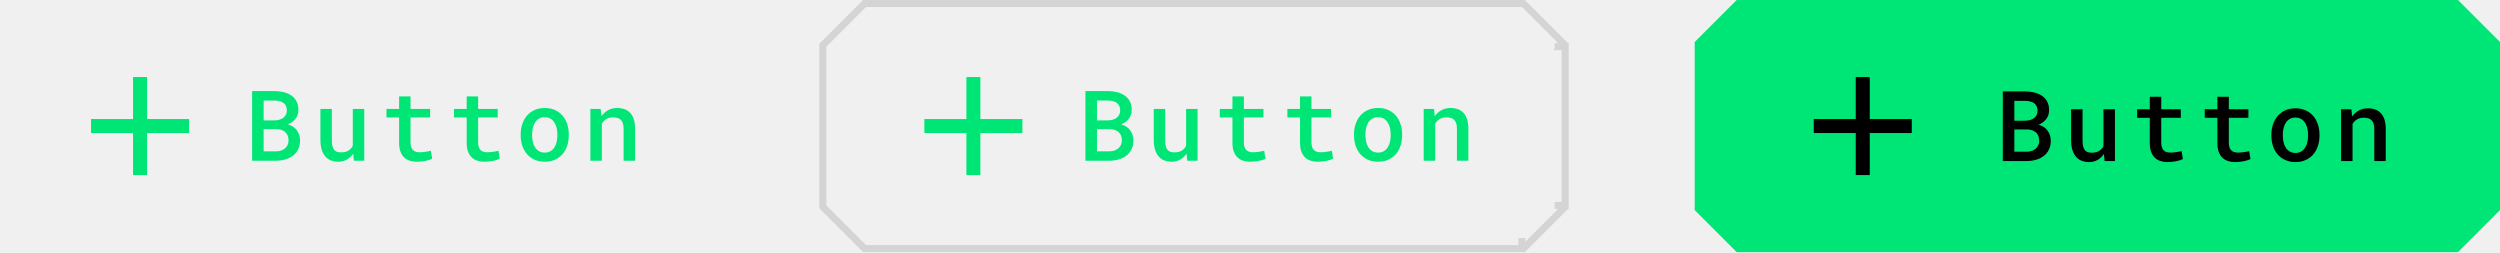
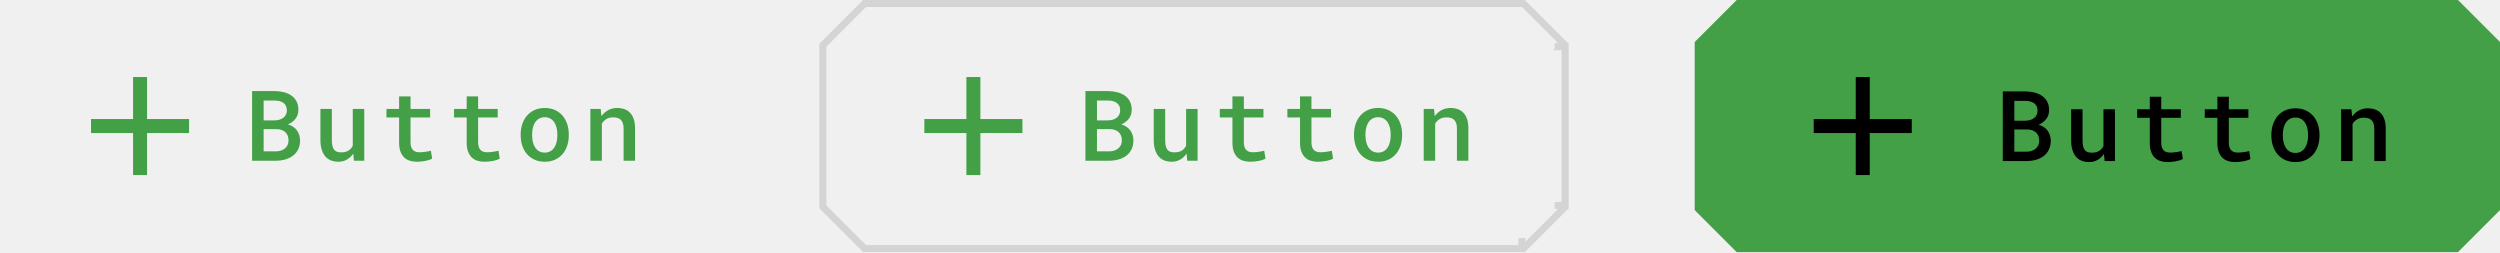
<svg xmlns="http://www.w3.org/2000/svg" xmlns:xlink="http://www.w3.org/1999/xlink" width="357px" height="36px" viewBox="0 0 357 36" version="1.1">
  <defs>
    <path d="M109,-9.59232693e-14 L115,6 L115,5.998 L115,30 L109,36 L6,36 L-4.4408921e-16,30 L4.4408921e-16,6 L6,-8.8817842e-16 L109,-9.59232693e-14 Z" id="path-1" />
    <path d="M99.333,-3.37507799e-14 L105,5.667 L105,5.665 L105,28.334 L105,28.333 L99.333,34 L99.334,34 L5.667,34 L-4.4408921e-16,28.333 L4.4408921e-16,5.667 L5.667,0 L99.333,-3.37507799e-14 Z" id="path-3" />
  </defs>
  <g id="Button-6" stroke="none" stroke-width="1" fill="none" fill-rule="evenodd">
    <g id="Buttons-/-Contained-/-Enabled" transform="translate(242, 0)">
      <mask id="mask-2" fill="white">
        <use xlink:href="#path-1" />
      </mask>
-       <use id="Surface" fill="#00E676" xlink:href="#path-1" />
+       <use id="Surface" fill="#43A047" xlink:href="#path-1" />
      <path d="M47.411,23 C47.899,22.995 48.353,22.931 48.775,22.805 C49.196,22.68 49.561,22.496 49.869,22.255 C50.176,22.013 50.417,21.713 50.59,21.353 C50.763,20.993 50.85,20.576 50.85,20.102 C50.85,19.828 50.811,19.569 50.733,19.326 C50.656,19.082 50.544,18.86 50.398,18.659 C50.253,18.459 50.071,18.287 49.855,18.143 C49.639,18 49.391,17.889 49.113,17.812 C49.569,17.62 49.931,17.35 50.2,17.001 C50.469,16.653 50.606,16.232 50.61,15.74 C50.615,15.275 50.528,14.873 50.351,14.534 C50.173,14.194 49.928,13.915 49.616,13.696 C49.304,13.478 48.939,13.316 48.522,13.211 C48.105,13.106 47.657,13.051 47.179,13.047 L47.179,13.047 L44,13.047 L44,23 L47.411,23 Z M47.22,17.237 L45.647,17.237 L45.647,14.4 L47.206,14.4 C47.461,14.405 47.696,14.433 47.91,14.486 C48.124,14.538 48.31,14.621 48.467,14.735 C48.625,14.849 48.746,14.995 48.833,15.173 C48.92,15.351 48.963,15.565 48.963,15.815 C48.963,16.043 48.917,16.245 48.826,16.42 C48.735,16.596 48.612,16.744 48.457,16.865 C48.302,16.986 48.119,17.077 47.907,17.138 C47.695,17.2 47.466,17.233 47.22,17.237 L47.22,17.237 Z M47.438,21.66 L45.647,21.66 L45.647,18.488 L47.514,18.488 C47.773,18.493 48.008,18.533 48.218,18.608 C48.427,18.683 48.605,18.789 48.751,18.926 C48.897,19.062 49.008,19.23 49.086,19.428 C49.163,19.626 49.202,19.851 49.202,20.102 C49.202,20.339 49.158,20.553 49.069,20.744 C48.98,20.936 48.858,21.097 48.703,21.229 C48.548,21.362 48.364,21.465 48.149,21.541 C47.935,21.616 47.698,21.656 47.438,21.66 L47.438,21.66 Z M56.331,23.144 C56.773,23.144 57.173,23.042 57.531,22.839 C57.889,22.637 58.193,22.353 58.443,21.988 L58.443,21.988 L58.539,23 L60.016,23 L60.016,15.604 L58.375,15.604 L58.375,20.854 C58.238,21.145 58.035,21.376 57.767,21.547 C57.498,21.718 57.145,21.804 56.707,21.804 C56.479,21.804 56.283,21.775 56.119,21.718 C55.955,21.661 55.818,21.564 55.709,21.428 C55.6,21.291 55.519,21.106 55.466,20.874 C55.414,20.642 55.388,20.348 55.388,19.992 L55.388,19.992 L55.388,15.604 L53.754,15.604 L53.754,19.979 C53.754,20.539 53.817,21.019 53.942,21.417 C54.067,21.816 54.243,22.144 54.468,22.402 C54.694,22.659 54.965,22.847 55.282,22.966 C55.598,23.084 55.948,23.144 56.331,23.144 Z M67.507,23.144 C67.712,23.144 67.92,23.133 68.132,23.113 C68.344,23.092 68.548,23.064 68.744,23.027 C68.94,22.991 69.121,22.944 69.288,22.887 C69.454,22.83 69.596,22.768 69.715,22.699 L69.715,22.699 L69.53,21.571 C69.448,21.594 69.347,21.618 69.226,21.643 C69.105,21.668 68.973,21.691 68.83,21.711 C68.686,21.732 68.538,21.75 68.385,21.766 C68.233,21.782 68.086,21.79 67.944,21.79 C67.753,21.79 67.577,21.768 67.418,21.725 C67.258,21.682 67.119,21.605 67.001,21.496 C66.882,21.387 66.79,21.241 66.724,21.059 C66.658,20.876 66.625,20.646 66.625,20.368 L66.625,20.368 L66.625,16.82 L69.421,16.82 L69.421,15.604 L66.625,15.604 L66.625,13.812 L64.991,13.812 L64.991,15.604 L63.187,15.604 L63.187,16.82 L64.991,16.82 L64.991,20.457 C64.991,20.931 65.054,21.338 65.179,21.677 C65.305,22.017 65.478,22.295 65.699,22.511 C65.92,22.728 66.184,22.887 66.492,22.99 C66.799,23.092 67.138,23.144 67.507,23.144 Z M77.158,23.144 C77.363,23.144 77.572,23.133 77.784,23.113 C77.996,23.092 78.2,23.064 78.396,23.027 C78.591,22.991 78.773,22.944 78.939,22.887 C79.105,22.83 79.248,22.768 79.366,22.699 L79.366,22.699 L79.182,21.571 C79.1,21.594 78.998,21.618 78.877,21.643 C78.757,21.668 78.625,21.691 78.481,21.711 C78.337,21.732 78.189,21.75 78.037,21.766 C77.884,21.782 77.737,21.79 77.596,21.79 C77.404,21.79 77.229,21.768 77.069,21.725 C76.91,21.682 76.771,21.605 76.652,21.496 C76.534,21.387 76.442,21.241 76.375,21.059 C76.309,20.876 76.276,20.646 76.276,20.368 L76.276,20.368 L76.276,16.82 L79.072,16.82 L79.072,15.604 L76.276,15.604 L76.276,13.812 L74.643,13.812 L74.643,15.604 L72.838,15.604 L72.838,16.82 L74.643,16.82 L74.643,20.457 C74.643,20.931 74.705,21.338 74.831,21.677 C74.956,22.017 75.129,22.295 75.35,22.511 C75.571,22.728 75.835,22.887 76.143,22.99 C76.451,23.092 76.789,23.144 77.158,23.144 Z M85.798,23.144 C86.336,23.144 86.816,23.048 87.24,22.856 C87.664,22.665 88.023,22.402 88.317,22.067 C88.611,21.732 88.835,21.334 88.99,20.874 C89.145,20.414 89.223,19.915 89.223,19.377 L89.223,19.377 L89.223,19.233 C89.223,18.7 89.145,18.203 88.99,17.743 C88.835,17.283 88.611,16.884 88.317,16.547 C88.023,16.21 87.663,15.945 87.237,15.754 C86.811,15.562 86.326,15.467 85.784,15.467 C85.246,15.467 84.766,15.562 84.342,15.754 C83.918,15.945 83.559,16.21 83.265,16.547 C82.971,16.884 82.746,17.283 82.588,17.743 C82.431,18.203 82.353,18.7 82.353,19.233 L82.353,19.233 L82.353,19.377 C82.353,19.915 82.431,20.414 82.588,20.874 C82.746,21.334 82.971,21.732 83.265,22.067 C83.559,22.402 83.919,22.665 84.345,22.856 C84.771,23.048 85.256,23.144 85.798,23.144 Z M85.798,21.838 C85.483,21.838 85.212,21.773 84.984,21.643 C84.757,21.513 84.569,21.335 84.42,21.11 C84.272,20.884 84.163,20.623 84.092,20.327 C84.022,20.031 83.986,19.714 83.986,19.377 L83.986,19.377 L83.986,19.233 C83.986,18.905 84.022,18.593 84.092,18.297 C84.163,18.001 84.271,17.741 84.417,17.518 C84.563,17.294 84.75,17.117 84.978,16.984 C85.205,16.852 85.474,16.786 85.784,16.786 C86.099,16.786 86.369,16.852 86.594,16.984 C86.82,17.117 87.007,17.294 87.155,17.518 C87.303,17.741 87.412,18.001 87.483,18.297 C87.554,18.593 87.589,18.905 87.589,19.233 L87.589,19.233 L87.589,19.377 C87.589,19.714 87.554,20.031 87.483,20.327 C87.412,20.623 87.303,20.884 87.155,21.11 C87.007,21.335 86.82,21.513 86.594,21.643 C86.369,21.773 86.103,21.838 85.798,21.838 Z M93.945,23 L93.945,17.695 C94.109,17.422 94.325,17.205 94.591,17.046 C94.858,16.886 95.171,16.807 95.531,16.807 C95.768,16.807 95.98,16.833 96.167,16.885 C96.354,16.938 96.512,17.025 96.642,17.148 C96.772,17.271 96.872,17.436 96.943,17.641 C97.014,17.846 97.049,18.101 97.049,18.406 L97.049,18.406 L97.049,23 L98.683,23 L98.683,18.379 C98.683,17.859 98.62,17.415 98.495,17.046 C98.369,16.677 98.194,16.376 97.968,16.144 C97.743,15.911 97.474,15.74 97.162,15.631 C96.849,15.521 96.504,15.467 96.126,15.467 C95.661,15.467 95.238,15.568 94.858,15.771 C94.477,15.974 94.153,16.26 93.884,16.629 L93.884,16.629 L93.781,15.604 L92.305,15.604 L92.305,23 L93.945,23 Z" id="Button" fill="#000000" fill-rule="nonzero" mask="url(#mask-2)" />
      <g id="add-24px" mask="url(#mask-2)">
        <g transform="translate(12, 6)" id="Path">
          <polygon fill="#000000" fill-rule="nonzero" points="19 13 13 13 13 19 11 19 11 13 5 13 5 11 11 11 11 5 13 5 13 11 19 11" />
          <polygon fill="none" points="0 0 24 0 24 24 0 24" />
        </g>
      </g>
    </g>
    <g id="Buttons-/-Outlined-/-Enabled" transform="translate(118, 1)">
-       <path d="M40.411,21.953 C40.899,21.949 41.353,21.884 41.775,21.758 C42.196,21.633 42.561,21.45 42.869,21.208 C43.176,20.966 43.417,20.666 43.59,20.306 C43.763,19.946 43.85,19.529 43.85,19.055 C43.85,18.781 43.811,18.523 43.733,18.279 C43.656,18.035 43.544,17.813 43.398,17.612 C43.253,17.412 43.071,17.24 42.855,17.096 C42.639,16.953 42.391,16.842 42.113,16.765 C42.569,16.573 42.931,16.303 43.2,15.955 C43.469,15.606 43.606,15.186 43.61,14.693 C43.615,14.229 43.528,13.826 43.351,13.487 C43.173,13.147 42.928,12.868 42.616,12.649 C42.304,12.431 41.939,12.269 41.522,12.164 C41.105,12.059 40.657,12.005 40.179,12 L40.179,12 L37,12 L37,21.953 L40.411,21.953 Z M40.22,16.19 L38.647,16.19 L38.647,13.354 L40.206,13.354 C40.461,13.358 40.696,13.387 40.91,13.439 C41.124,13.491 41.31,13.575 41.467,13.688 C41.625,13.802 41.746,13.948 41.833,14.126 C41.92,14.304 41.963,14.518 41.963,14.769 C41.963,14.996 41.917,15.198 41.826,15.374 C41.735,15.549 41.612,15.697 41.457,15.818 C41.302,15.939 41.119,16.03 40.907,16.091 C40.695,16.153 40.466,16.186 40.22,16.19 L40.22,16.19 Z M40.438,20.613 L38.647,20.613 L38.647,17.441 L40.514,17.441 C40.773,17.446 41.008,17.486 41.218,17.561 C41.427,17.636 41.605,17.742 41.751,17.879 C41.897,18.016 42.008,18.183 42.086,18.381 C42.163,18.58 42.202,18.804 42.202,19.055 C42.202,19.292 42.158,19.506 42.069,19.697 C41.98,19.889 41.858,20.05 41.703,20.183 C41.548,20.315 41.364,20.418 41.149,20.494 C40.935,20.569 40.698,20.609 40.438,20.613 L40.438,20.613 Z M49.331,22.097 C49.773,22.097 50.173,21.995 50.531,21.792 C50.889,21.59 51.193,21.306 51.443,20.941 L51.443,20.941 L51.539,21.953 L53.016,21.953 L53.016,14.557 L51.375,14.557 L51.375,19.807 C51.238,20.098 51.035,20.33 50.767,20.5 C50.498,20.671 50.145,20.757 49.707,20.757 C49.479,20.757 49.283,20.728 49.119,20.671 C48.955,20.614 48.818,20.518 48.709,20.381 C48.6,20.244 48.519,20.06 48.466,19.827 C48.414,19.595 48.388,19.301 48.388,18.945 L48.388,18.945 L48.388,14.557 L46.754,14.557 L46.754,18.932 C46.754,19.492 46.817,19.972 46.942,20.371 C47.067,20.769 47.243,21.097 47.468,21.355 C47.694,21.612 47.965,21.8 48.282,21.919 C48.598,22.037 48.948,22.097 49.331,22.097 Z M60.507,22.097 C60.712,22.097 60.92,22.086 61.132,22.066 C61.344,22.045 61.548,22.017 61.744,21.98 C61.94,21.944 62.121,21.897 62.288,21.84 C62.454,21.783 62.596,21.721 62.715,21.652 L62.715,21.652 L62.53,20.524 C62.448,20.547 62.347,20.571 62.226,20.596 C62.105,20.621 61.973,20.644 61.83,20.665 C61.686,20.685 61.538,20.703 61.385,20.719 C61.233,20.735 61.086,20.743 60.944,20.743 C60.753,20.743 60.577,20.722 60.418,20.678 C60.258,20.635 60.119,20.559 60.001,20.449 C59.882,20.34 59.79,20.194 59.724,20.012 C59.658,19.829 59.625,19.599 59.625,19.321 L59.625,19.321 L59.625,15.773 L62.421,15.773 L62.421,14.557 L59.625,14.557 L59.625,12.766 L57.991,12.766 L57.991,14.557 L56.187,14.557 L56.187,15.773 L57.991,15.773 L57.991,19.41 C57.991,19.884 58.054,20.291 58.179,20.63 C58.305,20.97 58.478,21.248 58.699,21.464 C58.92,21.681 59.184,21.84 59.492,21.943 C59.799,22.045 60.138,22.097 60.507,22.097 Z M70.158,22.097 C70.363,22.097 70.572,22.086 70.784,22.066 C70.996,22.045 71.2,22.017 71.396,21.98 C71.591,21.944 71.773,21.897 71.939,21.84 C72.105,21.783 72.248,21.721 72.366,21.652 L72.366,21.652 L72.182,20.524 C72.1,20.547 71.998,20.571 71.877,20.596 C71.757,20.621 71.625,20.644 71.481,20.665 C71.337,20.685 71.189,20.703 71.037,20.719 C70.884,20.735 70.737,20.743 70.596,20.743 C70.404,20.743 70.229,20.722 70.069,20.678 C69.91,20.635 69.771,20.559 69.652,20.449 C69.534,20.34 69.442,20.194 69.375,20.012 C69.309,19.829 69.276,19.599 69.276,19.321 L69.276,19.321 L69.276,15.773 L72.072,15.773 L72.072,14.557 L69.276,14.557 L69.276,12.766 L67.643,12.766 L67.643,14.557 L65.838,14.557 L65.838,15.773 L67.643,15.773 L67.643,19.41 C67.643,19.884 67.705,20.291 67.831,20.63 C67.956,20.97 68.129,21.248 68.35,21.464 C68.571,21.681 68.835,21.84 69.143,21.943 C69.451,22.045 69.789,22.097 70.158,22.097 Z M78.798,22.097 C79.336,22.097 79.816,22.001 80.24,21.81 C80.664,21.618 81.023,21.355 81.317,21.02 C81.611,20.685 81.835,20.287 81.99,19.827 C82.145,19.367 82.223,18.868 82.223,18.33 L82.223,18.33 L82.223,18.187 C82.223,17.653 82.145,17.157 81.99,16.696 C81.835,16.236 81.611,15.837 81.317,15.5 C81.023,15.163 80.663,14.898 80.237,14.707 C79.811,14.516 79.326,14.42 78.784,14.42 C78.246,14.42 77.766,14.516 77.342,14.707 C76.918,14.898 76.559,15.163 76.265,15.5 C75.971,15.837 75.746,16.236 75.588,16.696 C75.431,17.157 75.353,17.653 75.353,18.187 L75.353,18.187 L75.353,18.33 C75.353,18.868 75.431,19.367 75.588,19.827 C75.746,20.287 75.971,20.685 76.265,21.02 C76.559,21.355 76.919,21.618 77.345,21.81 C77.771,22.001 78.256,22.097 78.798,22.097 Z M78.798,20.791 C78.483,20.791 78.212,20.726 77.984,20.596 C77.757,20.466 77.569,20.289 77.42,20.063 C77.272,19.837 77.163,19.576 77.092,19.28 C77.022,18.984 76.986,18.667 76.986,18.33 L76.986,18.33 L76.986,18.187 C76.986,17.858 77.022,17.546 77.092,17.25 C77.163,16.954 77.271,16.694 77.417,16.471 C77.563,16.247 77.75,16.07 77.978,15.938 C78.205,15.805 78.474,15.739 78.784,15.739 C79.099,15.739 79.369,15.805 79.594,15.938 C79.82,16.07 80.007,16.247 80.155,16.471 C80.303,16.694 80.412,16.954 80.483,17.25 C80.554,17.546 80.589,17.858 80.589,18.187 L80.589,18.187 L80.589,18.33 C80.589,18.667 80.554,18.984 80.483,19.28 C80.412,19.576 80.303,19.837 80.155,20.063 C80.007,20.289 79.82,20.466 79.594,20.596 C79.369,20.726 79.103,20.791 78.798,20.791 Z M86.945,21.953 L86.945,16.648 C87.109,16.375 87.325,16.159 87.591,15.999 C87.858,15.84 88.171,15.76 88.531,15.76 C88.768,15.76 88.98,15.786 89.167,15.838 C89.354,15.891 89.512,15.979 89.642,16.102 C89.772,16.225 89.872,16.389 89.943,16.594 C90.014,16.799 90.049,17.054 90.049,17.359 L90.049,17.359 L90.049,21.953 L91.683,21.953 L91.683,17.332 C91.683,16.812 91.62,16.368 91.495,15.999 C91.369,15.63 91.194,15.329 90.968,15.097 C90.743,14.864 90.474,14.693 90.162,14.584 C89.849,14.475 89.504,14.42 89.126,14.42 C88.661,14.42 88.238,14.521 87.858,14.724 C87.477,14.927 87.153,15.213 86.884,15.582 L86.884,15.582 L86.781,14.557 L85.305,14.557 L85.305,21.953 L86.945,21.953 Z" id="Button" fill="#00E676" fill-rule="nonzero" />
+       <path d="M40.411,21.953 C40.899,21.949 41.353,21.884 41.775,21.758 C42.196,21.633 42.561,21.45 42.869,21.208 C43.176,20.966 43.417,20.666 43.59,20.306 C43.763,19.946 43.85,19.529 43.85,19.055 C43.85,18.781 43.811,18.523 43.733,18.279 C43.656,18.035 43.544,17.813 43.398,17.612 C43.253,17.412 43.071,17.24 42.855,17.096 C42.639,16.953 42.391,16.842 42.113,16.765 C42.569,16.573 42.931,16.303 43.2,15.955 C43.469,15.606 43.606,15.186 43.61,14.693 C43.615,14.229 43.528,13.826 43.351,13.487 C43.173,13.147 42.928,12.868 42.616,12.649 C42.304,12.431 41.939,12.269 41.522,12.164 C41.105,12.059 40.657,12.005 40.179,12 L40.179,12 L37,12 L37,21.953 L40.411,21.953 Z M40.22,16.19 L38.647,16.19 L38.647,13.354 L40.206,13.354 C40.461,13.358 40.696,13.387 40.91,13.439 C41.124,13.491 41.31,13.575 41.467,13.688 C41.625,13.802 41.746,13.948 41.833,14.126 C41.92,14.304 41.963,14.518 41.963,14.769 C41.963,14.996 41.917,15.198 41.826,15.374 C41.735,15.549 41.612,15.697 41.457,15.818 C41.302,15.939 41.119,16.03 40.907,16.091 C40.695,16.153 40.466,16.186 40.22,16.19 L40.22,16.19 Z M40.438,20.613 L38.647,20.613 L38.647,17.441 L40.514,17.441 C40.773,17.446 41.008,17.486 41.218,17.561 C41.427,17.636 41.605,17.742 41.751,17.879 C41.897,18.016 42.008,18.183 42.086,18.381 C42.163,18.58 42.202,18.804 42.202,19.055 C42.202,19.292 42.158,19.506 42.069,19.697 C41.98,19.889 41.858,20.05 41.703,20.183 C41.548,20.315 41.364,20.418 41.149,20.494 C40.935,20.569 40.698,20.609 40.438,20.613 L40.438,20.613 Z M49.331,22.097 C49.773,22.097 50.173,21.995 50.531,21.792 C50.889,21.59 51.193,21.306 51.443,20.941 L51.443,20.941 L51.539,21.953 L53.016,21.953 L53.016,14.557 L51.375,14.557 L51.375,19.807 C51.238,20.098 51.035,20.33 50.767,20.5 C50.498,20.671 50.145,20.757 49.707,20.757 C49.479,20.757 49.283,20.728 49.119,20.671 C48.955,20.614 48.818,20.518 48.709,20.381 C48.6,20.244 48.519,20.06 48.466,19.827 C48.414,19.595 48.388,19.301 48.388,18.945 L48.388,18.945 L48.388,14.557 L46.754,14.557 L46.754,18.932 C46.754,19.492 46.817,19.972 46.942,20.371 C47.067,20.769 47.243,21.097 47.468,21.355 C47.694,21.612 47.965,21.8 48.282,21.919 C48.598,22.037 48.948,22.097 49.331,22.097 Z M60.507,22.097 C60.712,22.097 60.92,22.086 61.132,22.066 C61.344,22.045 61.548,22.017 61.744,21.98 C61.94,21.944 62.121,21.897 62.288,21.84 C62.454,21.783 62.596,21.721 62.715,21.652 L62.715,21.652 L62.53,20.524 C62.448,20.547 62.347,20.571 62.226,20.596 C62.105,20.621 61.973,20.644 61.83,20.665 C61.686,20.685 61.538,20.703 61.385,20.719 C61.233,20.735 61.086,20.743 60.944,20.743 C60.753,20.743 60.577,20.722 60.418,20.678 C60.258,20.635 60.119,20.559 60.001,20.449 C59.882,20.34 59.79,20.194 59.724,20.012 C59.658,19.829 59.625,19.599 59.625,19.321 L59.625,19.321 L59.625,15.773 L62.421,15.773 L62.421,14.557 L59.625,14.557 L59.625,12.766 L57.991,12.766 L57.991,14.557 L56.187,14.557 L56.187,15.773 L57.991,15.773 L57.991,19.41 C57.991,19.884 58.054,20.291 58.179,20.63 C58.305,20.97 58.478,21.248 58.699,21.464 C58.92,21.681 59.184,21.84 59.492,21.943 C59.799,22.045 60.138,22.097 60.507,22.097 Z M70.158,22.097 C70.363,22.097 70.572,22.086 70.784,22.066 C70.996,22.045 71.2,22.017 71.396,21.98 C71.591,21.944 71.773,21.897 71.939,21.84 C72.105,21.783 72.248,21.721 72.366,21.652 L72.366,21.652 L72.182,20.524 C72.1,20.547 71.998,20.571 71.877,20.596 C71.757,20.621 71.625,20.644 71.481,20.665 C71.337,20.685 71.189,20.703 71.037,20.719 C70.884,20.735 70.737,20.743 70.596,20.743 C70.404,20.743 70.229,20.722 70.069,20.678 C69.91,20.635 69.771,20.559 69.652,20.449 C69.534,20.34 69.442,20.194 69.375,20.012 C69.309,19.829 69.276,19.599 69.276,19.321 L69.276,19.321 L69.276,15.773 L72.072,15.773 L72.072,14.557 L69.276,14.557 L69.276,12.766 L67.643,12.766 L67.643,14.557 L65.838,14.557 L65.838,15.773 L67.643,15.773 L67.643,19.41 C67.643,19.884 67.705,20.291 67.831,20.63 C67.956,20.97 68.129,21.248 68.35,21.464 C68.571,21.681 68.835,21.84 69.143,21.943 C69.451,22.045 69.789,22.097 70.158,22.097 Z M78.798,22.097 C79.336,22.097 79.816,22.001 80.24,21.81 C80.664,21.618 81.023,21.355 81.317,21.02 C81.611,20.685 81.835,20.287 81.99,19.827 C82.145,19.367 82.223,18.868 82.223,18.33 L82.223,18.33 L82.223,18.187 C82.223,17.653 82.145,17.157 81.99,16.696 C81.835,16.236 81.611,15.837 81.317,15.5 C81.023,15.163 80.663,14.898 80.237,14.707 C79.811,14.516 79.326,14.42 78.784,14.42 C78.246,14.42 77.766,14.516 77.342,14.707 C76.918,14.898 76.559,15.163 76.265,15.5 C75.971,15.837 75.746,16.236 75.588,16.696 C75.431,17.157 75.353,17.653 75.353,18.187 L75.353,18.187 L75.353,18.33 C75.353,18.868 75.431,19.367 75.588,19.827 C75.746,20.287 75.971,20.685 76.265,21.02 C76.559,21.355 76.919,21.618 77.345,21.81 C77.771,22.001 78.256,22.097 78.798,22.097 Z M78.798,20.791 C78.483,20.791 78.212,20.726 77.984,20.596 C77.757,20.466 77.569,20.289 77.42,20.063 C77.272,19.837 77.163,19.576 77.092,19.28 C77.022,18.984 76.986,18.667 76.986,18.33 L76.986,18.33 L76.986,18.187 C76.986,17.858 77.022,17.546 77.092,17.25 C77.163,16.954 77.271,16.694 77.417,16.471 C77.563,16.247 77.75,16.07 77.978,15.938 C78.205,15.805 78.474,15.739 78.784,15.739 C79.099,15.739 79.369,15.805 79.594,15.938 C79.82,16.07 80.007,16.247 80.155,16.471 C80.303,16.694 80.412,16.954 80.483,17.25 C80.554,17.546 80.589,17.858 80.589,18.187 L80.589,18.187 L80.589,18.33 C80.589,18.667 80.554,18.984 80.483,19.28 C80.412,19.576 80.303,19.837 80.155,20.063 C80.007,20.289 79.82,20.466 79.594,20.596 C79.369,20.726 79.103,20.791 78.798,20.791 Z M86.945,21.953 L86.945,16.648 C87.109,16.375 87.325,16.159 87.591,15.999 C87.858,15.84 88.171,15.76 88.531,15.76 C88.768,15.76 88.98,15.786 89.167,15.838 C89.354,15.891 89.512,15.979 89.642,16.102 C89.772,16.225 89.872,16.389 89.943,16.594 C90.014,16.799 90.049,17.054 90.049,17.359 L90.049,17.359 L90.049,21.953 L91.683,21.953 L91.683,17.332 C91.683,16.812 91.62,16.368 91.495,15.999 C91.369,15.63 91.194,15.329 90.968,15.097 C90.743,14.864 90.474,14.693 90.162,14.584 C89.849,14.475 89.504,14.42 89.126,14.42 C88.661,14.42 88.238,14.521 87.858,14.724 C87.477,14.927 87.153,15.213 86.884,15.582 L86.884,15.582 L86.781,14.557 L85.305,14.557 L85.305,21.953 L86.945,21.953 Z" id="Button" fill="#43A047" fill-rule="nonzero" />
      <g id="add-24px" transform="translate(9, 5)">
        <polygon id="Path" points="0 0 24 0 24 24 0 24" />
-         <polygon id="Path" fill="#00E676" fill-rule="nonzero" points="19 13 13 13 13 19 11 19 11 13 5 13 5 11 11 11 11 5 13 5 13 11 19 11" />
+         <polygon id="Path" fill="#43A047" fill-rule="nonzero" points="19 13 13 13 13 19 11 19 11 13 5 13 5 11 11 11 11 5 13 5 13 11 19 11" />
      </g>
      <mask id="mask-4" fill="white">
        <use xlink:href="#path-3" />
      </mask>
      <path stroke-opacity="0.12" stroke="#000000" d="M105.002,5.665 L105,5.667 L104.5,5.667 L104.5,5.665 L105.002,5.665 Z M105.002,5.665 L105.5,5.665 L105.5,28.334 L104.5,28.334 L104.5,28.333 L105,28.333 L105.354,28.687 L99.687,34.354 L99.333,34 L99.333,33.5 L99.334,33.5 L99.334,34.5 L5.46,34.5 L-0.5,28.54 L-0.5,5.46 L5.46,-0.5 L99.333,-0.5 L99.54,-0.5 L105.354,5.313 L105.002,5.665 Z" />
    </g>
    <g id="Buttons-/-Outlined-/-Enabled" transform="translate(8, 6)">
-       <path d="M31.411,16.953 C31.899,16.949 32.353,16.884 32.775,16.758 C33.196,16.633 33.561,16.45 33.869,16.208 C34.176,15.966 34.417,15.666 34.59,15.306 C34.763,14.946 34.85,14.529 34.85,14.055 C34.85,13.781 34.811,13.523 34.733,13.279 C34.656,13.035 34.544,12.813 34.398,12.612 C34.253,12.412 34.071,12.24 33.855,12.096 C33.639,11.953 33.391,11.842 33.113,11.765 C33.569,11.573 33.931,11.303 34.2,10.955 C34.469,10.606 34.606,10.186 34.61,9.693 C34.615,9.229 34.528,8.826 34.351,8.487 C34.173,8.147 33.928,7.868 33.616,7.649 C33.304,7.431 32.939,7.269 32.522,7.164 C32.105,7.059 31.657,7.005 31.179,7 L31.179,7 L28,7 L28,16.953 L31.411,16.953 Z M31.22,11.19 L29.647,11.19 L29.647,8.354 L31.206,8.354 C31.461,8.358 31.696,8.387 31.91,8.439 C32.124,8.491 32.31,8.575 32.467,8.688 C32.625,8.802 32.746,8.948 32.833,9.126 C32.92,9.304 32.963,9.518 32.963,9.769 C32.963,9.996 32.917,10.198 32.826,10.374 C32.735,10.549 32.612,10.697 32.457,10.818 C32.302,10.939 32.119,11.03 31.907,11.091 C31.695,11.153 31.466,11.186 31.22,11.19 L31.22,11.19 Z M31.438,15.613 L29.647,15.613 L29.647,12.441 L31.514,12.441 C31.773,12.446 32.008,12.486 32.218,12.561 C32.427,12.636 32.605,12.742 32.751,12.879 C32.897,13.016 33.008,13.183 33.086,13.381 C33.163,13.58 33.202,13.804 33.202,14.055 C33.202,14.292 33.158,14.506 33.069,14.697 C32.98,14.889 32.858,15.05 32.703,15.183 C32.548,15.315 32.364,15.418 32.149,15.494 C31.935,15.569 31.698,15.609 31.438,15.613 L31.438,15.613 Z M40.331,17.097 C40.773,17.097 41.173,16.995 41.531,16.792 C41.889,16.59 42.193,16.306 42.443,15.941 L42.443,15.941 L42.539,16.953 L44.016,16.953 L44.016,9.557 L42.375,9.557 L42.375,14.807 C42.238,15.098 42.035,15.33 41.767,15.5 C41.498,15.671 41.145,15.757 40.707,15.757 C40.479,15.757 40.283,15.728 40.119,15.671 C39.955,15.614 39.818,15.518 39.709,15.381 C39.6,15.244 39.519,15.06 39.466,14.827 C39.414,14.595 39.388,14.301 39.388,13.945 L39.388,13.945 L39.388,9.557 L37.754,9.557 L37.754,13.932 C37.754,14.492 37.817,14.972 37.942,15.371 C38.067,15.769 38.243,16.097 38.468,16.355 C38.694,16.612 38.965,16.8 39.282,16.919 C39.598,17.037 39.948,17.097 40.331,17.097 Z M51.507,17.097 C51.712,17.097 51.92,17.086 52.132,17.066 C52.344,17.045 52.548,17.017 52.744,16.98 C52.94,16.944 53.121,16.897 53.288,16.84 C53.454,16.783 53.596,16.721 53.715,16.652 L53.715,16.652 L53.53,15.524 C53.448,15.547 53.347,15.571 53.226,15.596 C53.105,15.621 52.973,15.644 52.83,15.665 C52.686,15.685 52.538,15.703 52.385,15.719 C52.233,15.735 52.086,15.743 51.944,15.743 C51.753,15.743 51.577,15.722 51.418,15.678 C51.258,15.635 51.119,15.559 51.001,15.449 C50.882,15.34 50.79,15.194 50.724,15.012 C50.658,14.829 50.625,14.599 50.625,14.321 L50.625,14.321 L50.625,10.773 L53.421,10.773 L53.421,9.557 L50.625,9.557 L50.625,7.766 L48.991,7.766 L48.991,9.557 L47.187,9.557 L47.187,10.773 L48.991,10.773 L48.991,14.41 C48.991,14.884 49.054,15.291 49.179,15.63 C49.305,15.97 49.478,16.248 49.699,16.464 C49.92,16.681 50.184,16.84 50.492,16.943 C50.799,17.045 51.138,17.097 51.507,17.097 Z M61.158,17.097 C61.363,17.097 61.572,17.086 61.784,17.066 C61.996,17.045 62.2,17.017 62.396,16.98 C62.591,16.944 62.773,16.897 62.939,16.84 C63.105,16.783 63.248,16.721 63.366,16.652 L63.366,16.652 L63.182,15.524 C63.1,15.547 62.998,15.571 62.877,15.596 C62.757,15.621 62.625,15.644 62.481,15.665 C62.337,15.685 62.189,15.703 62.037,15.719 C61.884,15.735 61.737,15.743 61.596,15.743 C61.404,15.743 61.229,15.722 61.069,15.678 C60.91,15.635 60.771,15.559 60.652,15.449 C60.534,15.34 60.442,15.194 60.375,15.012 C60.309,14.829 60.276,14.599 60.276,14.321 L60.276,14.321 L60.276,10.773 L63.072,10.773 L63.072,9.557 L60.276,9.557 L60.276,7.766 L58.643,7.766 L58.643,9.557 L56.838,9.557 L56.838,10.773 L58.643,10.773 L58.643,14.41 C58.643,14.884 58.705,15.291 58.831,15.63 C58.956,15.97 59.129,16.248 59.35,16.464 C59.571,16.681 59.835,16.84 60.143,16.943 C60.451,17.045 60.789,17.097 61.158,17.097 Z M69.798,17.097 C70.336,17.097 70.816,17.001 71.24,16.81 C71.664,16.618 72.023,16.355 72.317,16.02 C72.611,15.685 72.835,15.287 72.99,14.827 C73.145,14.367 73.223,13.868 73.223,13.33 L73.223,13.33 L73.223,13.187 C73.223,12.653 73.145,12.157 72.99,11.696 C72.835,11.236 72.611,10.837 72.317,10.5 C72.023,10.163 71.663,9.898 71.237,9.707 C70.811,9.516 70.326,9.42 69.784,9.42 C69.246,9.42 68.766,9.516 68.342,9.707 C67.918,9.898 67.559,10.163 67.265,10.5 C66.971,10.837 66.746,11.236 66.588,11.696 C66.431,12.157 66.353,12.653 66.353,13.187 L66.353,13.187 L66.353,13.33 C66.353,13.868 66.431,14.367 66.588,14.827 C66.746,15.287 66.971,15.685 67.265,16.02 C67.559,16.355 67.919,16.618 68.345,16.81 C68.771,17.001 69.256,17.097 69.798,17.097 Z M69.798,15.791 C69.483,15.791 69.212,15.726 68.984,15.596 C68.757,15.466 68.569,15.289 68.42,15.063 C68.272,14.837 68.163,14.576 68.092,14.28 C68.022,13.984 67.986,13.667 67.986,13.33 L67.986,13.33 L67.986,13.187 C67.986,12.858 68.022,12.546 68.092,12.25 C68.163,11.954 68.271,11.694 68.417,11.471 C68.563,11.247 68.75,11.07 68.978,10.938 C69.205,10.805 69.474,10.739 69.784,10.739 C70.099,10.739 70.369,10.805 70.594,10.938 C70.82,11.07 71.007,11.247 71.155,11.471 C71.303,11.694 71.412,11.954 71.483,12.25 C71.554,12.546 71.589,12.858 71.589,13.187 L71.589,13.187 L71.589,13.33 C71.589,13.667 71.554,13.984 71.483,14.28 C71.412,14.576 71.303,14.837 71.155,15.063 C71.007,15.289 70.82,15.466 70.594,15.596 C70.369,15.726 70.103,15.791 69.798,15.791 Z M77.945,16.953 L77.945,11.648 C78.109,11.375 78.325,11.159 78.591,10.999 C78.858,10.84 79.171,10.76 79.531,10.76 C79.768,10.76 79.98,10.786 80.167,10.838 C80.354,10.891 80.512,10.979 80.642,11.102 C80.772,11.225 80.872,11.389 80.943,11.594 C81.014,11.799 81.049,12.054 81.049,12.359 L81.049,12.359 L81.049,16.953 L82.683,16.953 L82.683,12.332 C82.683,11.812 82.62,11.368 82.495,10.999 C82.369,10.63 82.194,10.329 81.968,10.097 C81.743,9.864 81.474,9.693 81.162,9.584 C80.849,9.475 80.504,9.42 80.126,9.42 C79.661,9.42 79.238,9.521 78.858,9.724 C78.477,9.927 78.153,10.213 77.884,10.582 L77.884,10.582 L77.781,9.557 L76.305,9.557 L76.305,16.953 L77.945,16.953 Z" id="Button" fill="#00E676" fill-rule="nonzero" />
+       <path d="M31.411,16.953 C31.899,16.949 32.353,16.884 32.775,16.758 C33.196,16.633 33.561,16.45 33.869,16.208 C34.176,15.966 34.417,15.666 34.59,15.306 C34.763,14.946 34.85,14.529 34.85,14.055 C34.85,13.781 34.811,13.523 34.733,13.279 C34.656,13.035 34.544,12.813 34.398,12.612 C34.253,12.412 34.071,12.24 33.855,12.096 C33.639,11.953 33.391,11.842 33.113,11.765 C33.569,11.573 33.931,11.303 34.2,10.955 C34.469,10.606 34.606,10.186 34.61,9.693 C34.615,9.229 34.528,8.826 34.351,8.487 C34.173,8.147 33.928,7.868 33.616,7.649 C33.304,7.431 32.939,7.269 32.522,7.164 C32.105,7.059 31.657,7.005 31.179,7 L31.179,7 L28,7 L28,16.953 L31.411,16.953 Z M31.22,11.19 L29.647,11.19 L29.647,8.354 L31.206,8.354 C31.461,8.358 31.696,8.387 31.91,8.439 C32.124,8.491 32.31,8.575 32.467,8.688 C32.625,8.802 32.746,8.948 32.833,9.126 C32.92,9.304 32.963,9.518 32.963,9.769 C32.963,9.996 32.917,10.198 32.826,10.374 C32.735,10.549 32.612,10.697 32.457,10.818 C32.302,10.939 32.119,11.03 31.907,11.091 C31.695,11.153 31.466,11.186 31.22,11.19 L31.22,11.19 Z M31.438,15.613 L29.647,15.613 L29.647,12.441 L31.514,12.441 C31.773,12.446 32.008,12.486 32.218,12.561 C32.427,12.636 32.605,12.742 32.751,12.879 C32.897,13.016 33.008,13.183 33.086,13.381 C33.163,13.58 33.202,13.804 33.202,14.055 C33.202,14.292 33.158,14.506 33.069,14.697 C32.98,14.889 32.858,15.05 32.703,15.183 C32.548,15.315 32.364,15.418 32.149,15.494 C31.935,15.569 31.698,15.609 31.438,15.613 L31.438,15.613 Z M40.331,17.097 C40.773,17.097 41.173,16.995 41.531,16.792 C41.889,16.59 42.193,16.306 42.443,15.941 L42.443,15.941 L42.539,16.953 L44.016,16.953 L44.016,9.557 L42.375,9.557 L42.375,14.807 C42.238,15.098 42.035,15.33 41.767,15.5 C41.498,15.671 41.145,15.757 40.707,15.757 C40.479,15.757 40.283,15.728 40.119,15.671 C39.955,15.614 39.818,15.518 39.709,15.381 C39.6,15.244 39.519,15.06 39.466,14.827 C39.414,14.595 39.388,14.301 39.388,13.945 L39.388,13.945 L39.388,9.557 L37.754,9.557 L37.754,13.932 C37.754,14.492 37.817,14.972 37.942,15.371 C38.067,15.769 38.243,16.097 38.468,16.355 C38.694,16.612 38.965,16.8 39.282,16.919 C39.598,17.037 39.948,17.097 40.331,17.097 Z M51.507,17.097 C51.712,17.097 51.92,17.086 52.132,17.066 C52.344,17.045 52.548,17.017 52.744,16.98 C52.94,16.944 53.121,16.897 53.288,16.84 C53.454,16.783 53.596,16.721 53.715,16.652 L53.715,16.652 L53.53,15.524 C53.448,15.547 53.347,15.571 53.226,15.596 C53.105,15.621 52.973,15.644 52.83,15.665 C52.686,15.685 52.538,15.703 52.385,15.719 C52.233,15.735 52.086,15.743 51.944,15.743 C51.753,15.743 51.577,15.722 51.418,15.678 C51.258,15.635 51.119,15.559 51.001,15.449 C50.882,15.34 50.79,15.194 50.724,15.012 C50.658,14.829 50.625,14.599 50.625,14.321 L50.625,14.321 L50.625,10.773 L53.421,10.773 L53.421,9.557 L50.625,9.557 L50.625,7.766 L48.991,7.766 L48.991,9.557 L47.187,9.557 L47.187,10.773 L48.991,10.773 L48.991,14.41 C48.991,14.884 49.054,15.291 49.179,15.63 C49.305,15.97 49.478,16.248 49.699,16.464 C49.92,16.681 50.184,16.84 50.492,16.943 C50.799,17.045 51.138,17.097 51.507,17.097 Z M61.158,17.097 C61.363,17.097 61.572,17.086 61.784,17.066 C61.996,17.045 62.2,17.017 62.396,16.98 C62.591,16.944 62.773,16.897 62.939,16.84 C63.105,16.783 63.248,16.721 63.366,16.652 L63.366,16.652 L63.182,15.524 C63.1,15.547 62.998,15.571 62.877,15.596 C62.757,15.621 62.625,15.644 62.481,15.665 C62.337,15.685 62.189,15.703 62.037,15.719 C61.884,15.735 61.737,15.743 61.596,15.743 C61.404,15.743 61.229,15.722 61.069,15.678 C60.91,15.635 60.771,15.559 60.652,15.449 C60.534,15.34 60.442,15.194 60.375,15.012 C60.309,14.829 60.276,14.599 60.276,14.321 L60.276,14.321 L60.276,10.773 L63.072,10.773 L63.072,9.557 L60.276,9.557 L60.276,7.766 L58.643,7.766 L58.643,9.557 L56.838,9.557 L56.838,10.773 L58.643,10.773 L58.643,14.41 C58.643,14.884 58.705,15.291 58.831,15.63 C58.956,15.97 59.129,16.248 59.35,16.464 C59.571,16.681 59.835,16.84 60.143,16.943 C60.451,17.045 60.789,17.097 61.158,17.097 Z M69.798,17.097 C70.336,17.097 70.816,17.001 71.24,16.81 C71.664,16.618 72.023,16.355 72.317,16.02 C72.611,15.685 72.835,15.287 72.99,14.827 C73.145,14.367 73.223,13.868 73.223,13.33 L73.223,13.33 L73.223,13.187 C73.223,12.653 73.145,12.157 72.99,11.696 C72.835,11.236 72.611,10.837 72.317,10.5 C72.023,10.163 71.663,9.898 71.237,9.707 C70.811,9.516 70.326,9.42 69.784,9.42 C69.246,9.42 68.766,9.516 68.342,9.707 C67.918,9.898 67.559,10.163 67.265,10.5 C66.971,10.837 66.746,11.236 66.588,11.696 C66.431,12.157 66.353,12.653 66.353,13.187 L66.353,13.187 L66.353,13.33 C66.353,13.868 66.431,14.367 66.588,14.827 C66.746,15.287 66.971,15.685 67.265,16.02 C67.559,16.355 67.919,16.618 68.345,16.81 C68.771,17.001 69.256,17.097 69.798,17.097 Z M69.798,15.791 C69.483,15.791 69.212,15.726 68.984,15.596 C68.757,15.466 68.569,15.289 68.42,15.063 C68.272,14.837 68.163,14.576 68.092,14.28 C68.022,13.984 67.986,13.667 67.986,13.33 L67.986,13.33 L67.986,13.187 C67.986,12.858 68.022,12.546 68.092,12.25 C68.163,11.954 68.271,11.694 68.417,11.471 C68.563,11.247 68.75,11.07 68.978,10.938 C69.205,10.805 69.474,10.739 69.784,10.739 C70.099,10.739 70.369,10.805 70.594,10.938 C70.82,11.07 71.007,11.247 71.155,11.471 C71.303,11.694 71.412,11.954 71.483,12.25 C71.554,12.546 71.589,12.858 71.589,13.187 L71.589,13.187 L71.589,13.33 C71.589,13.667 71.554,13.984 71.483,14.28 C71.412,14.576 71.303,14.837 71.155,15.063 C71.007,15.289 70.82,15.466 70.594,15.596 C70.369,15.726 70.103,15.791 69.798,15.791 Z M77.945,16.953 L77.945,11.648 C78.109,11.375 78.325,11.159 78.591,10.999 C78.858,10.84 79.171,10.76 79.531,10.76 C79.768,10.76 79.98,10.786 80.167,10.838 C80.354,10.891 80.512,10.979 80.642,11.102 C80.772,11.225 80.872,11.389 80.943,11.594 C81.014,11.799 81.049,12.054 81.049,12.359 L81.049,12.359 L81.049,16.953 L82.683,16.953 L82.683,12.332 C82.683,11.812 82.62,11.368 82.495,10.999 C82.369,10.63 82.194,10.329 81.968,10.097 C81.743,9.864 81.474,9.693 81.162,9.584 C80.849,9.475 80.504,9.42 80.126,9.42 C79.661,9.42 79.238,9.521 78.858,9.724 C78.477,9.927 78.153,10.213 77.884,10.582 L77.884,10.582 L77.781,9.557 L76.305,9.557 L76.305,16.953 L77.945,16.953 Z" id="Button" fill="#43A047" fill-rule="nonzero" />
      <g id="add-24px">
-         <polygon id="Path" fill="#00E676" fill-rule="nonzero" points="19 13 13 13 13 19 11 19 11 13 5 13 5 11 11 11 11 5 13 5 13 11 19 11" />
+         <polygon id="Path" fill="#43A047" fill-rule="nonzero" points="19 13 13 13 13 19 11 19 11 13 5 13 5 11 11 11 11 5 13 5 13 11 19 11" />
        <polygon id="Path" points="0 0 24 0 24 24 0 24" />
      </g>
    </g>
  </g>
</svg>
